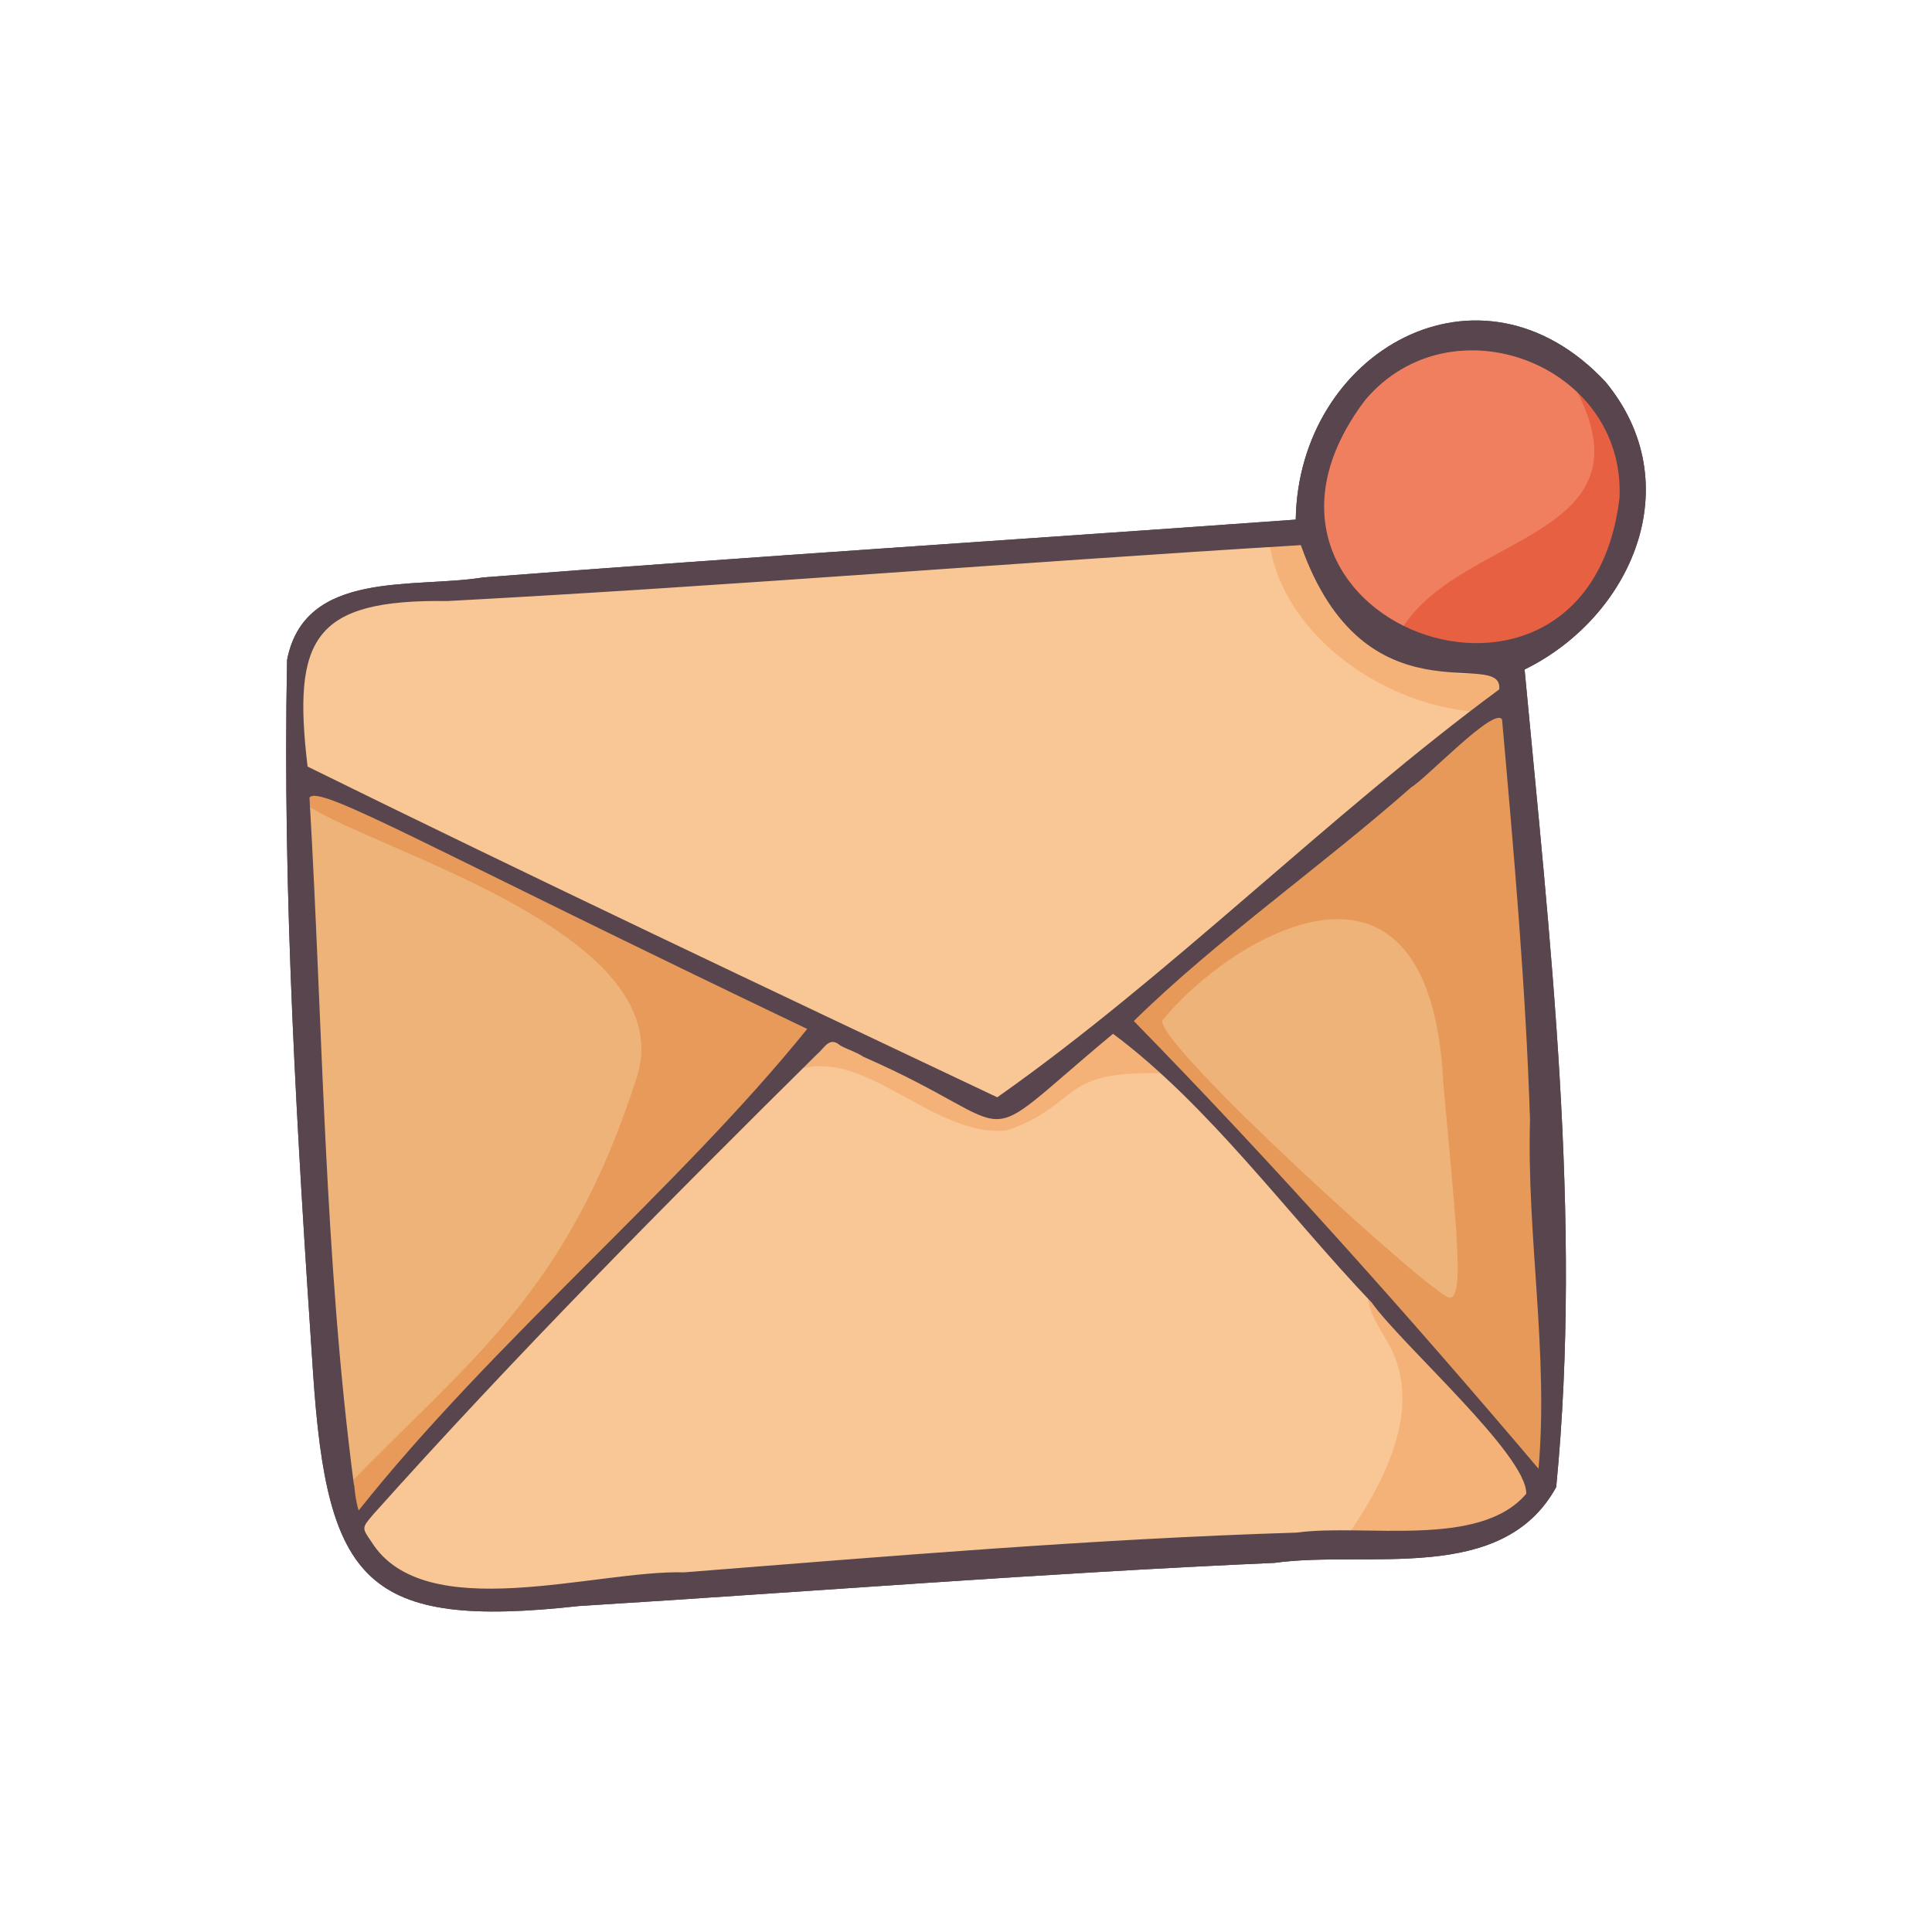
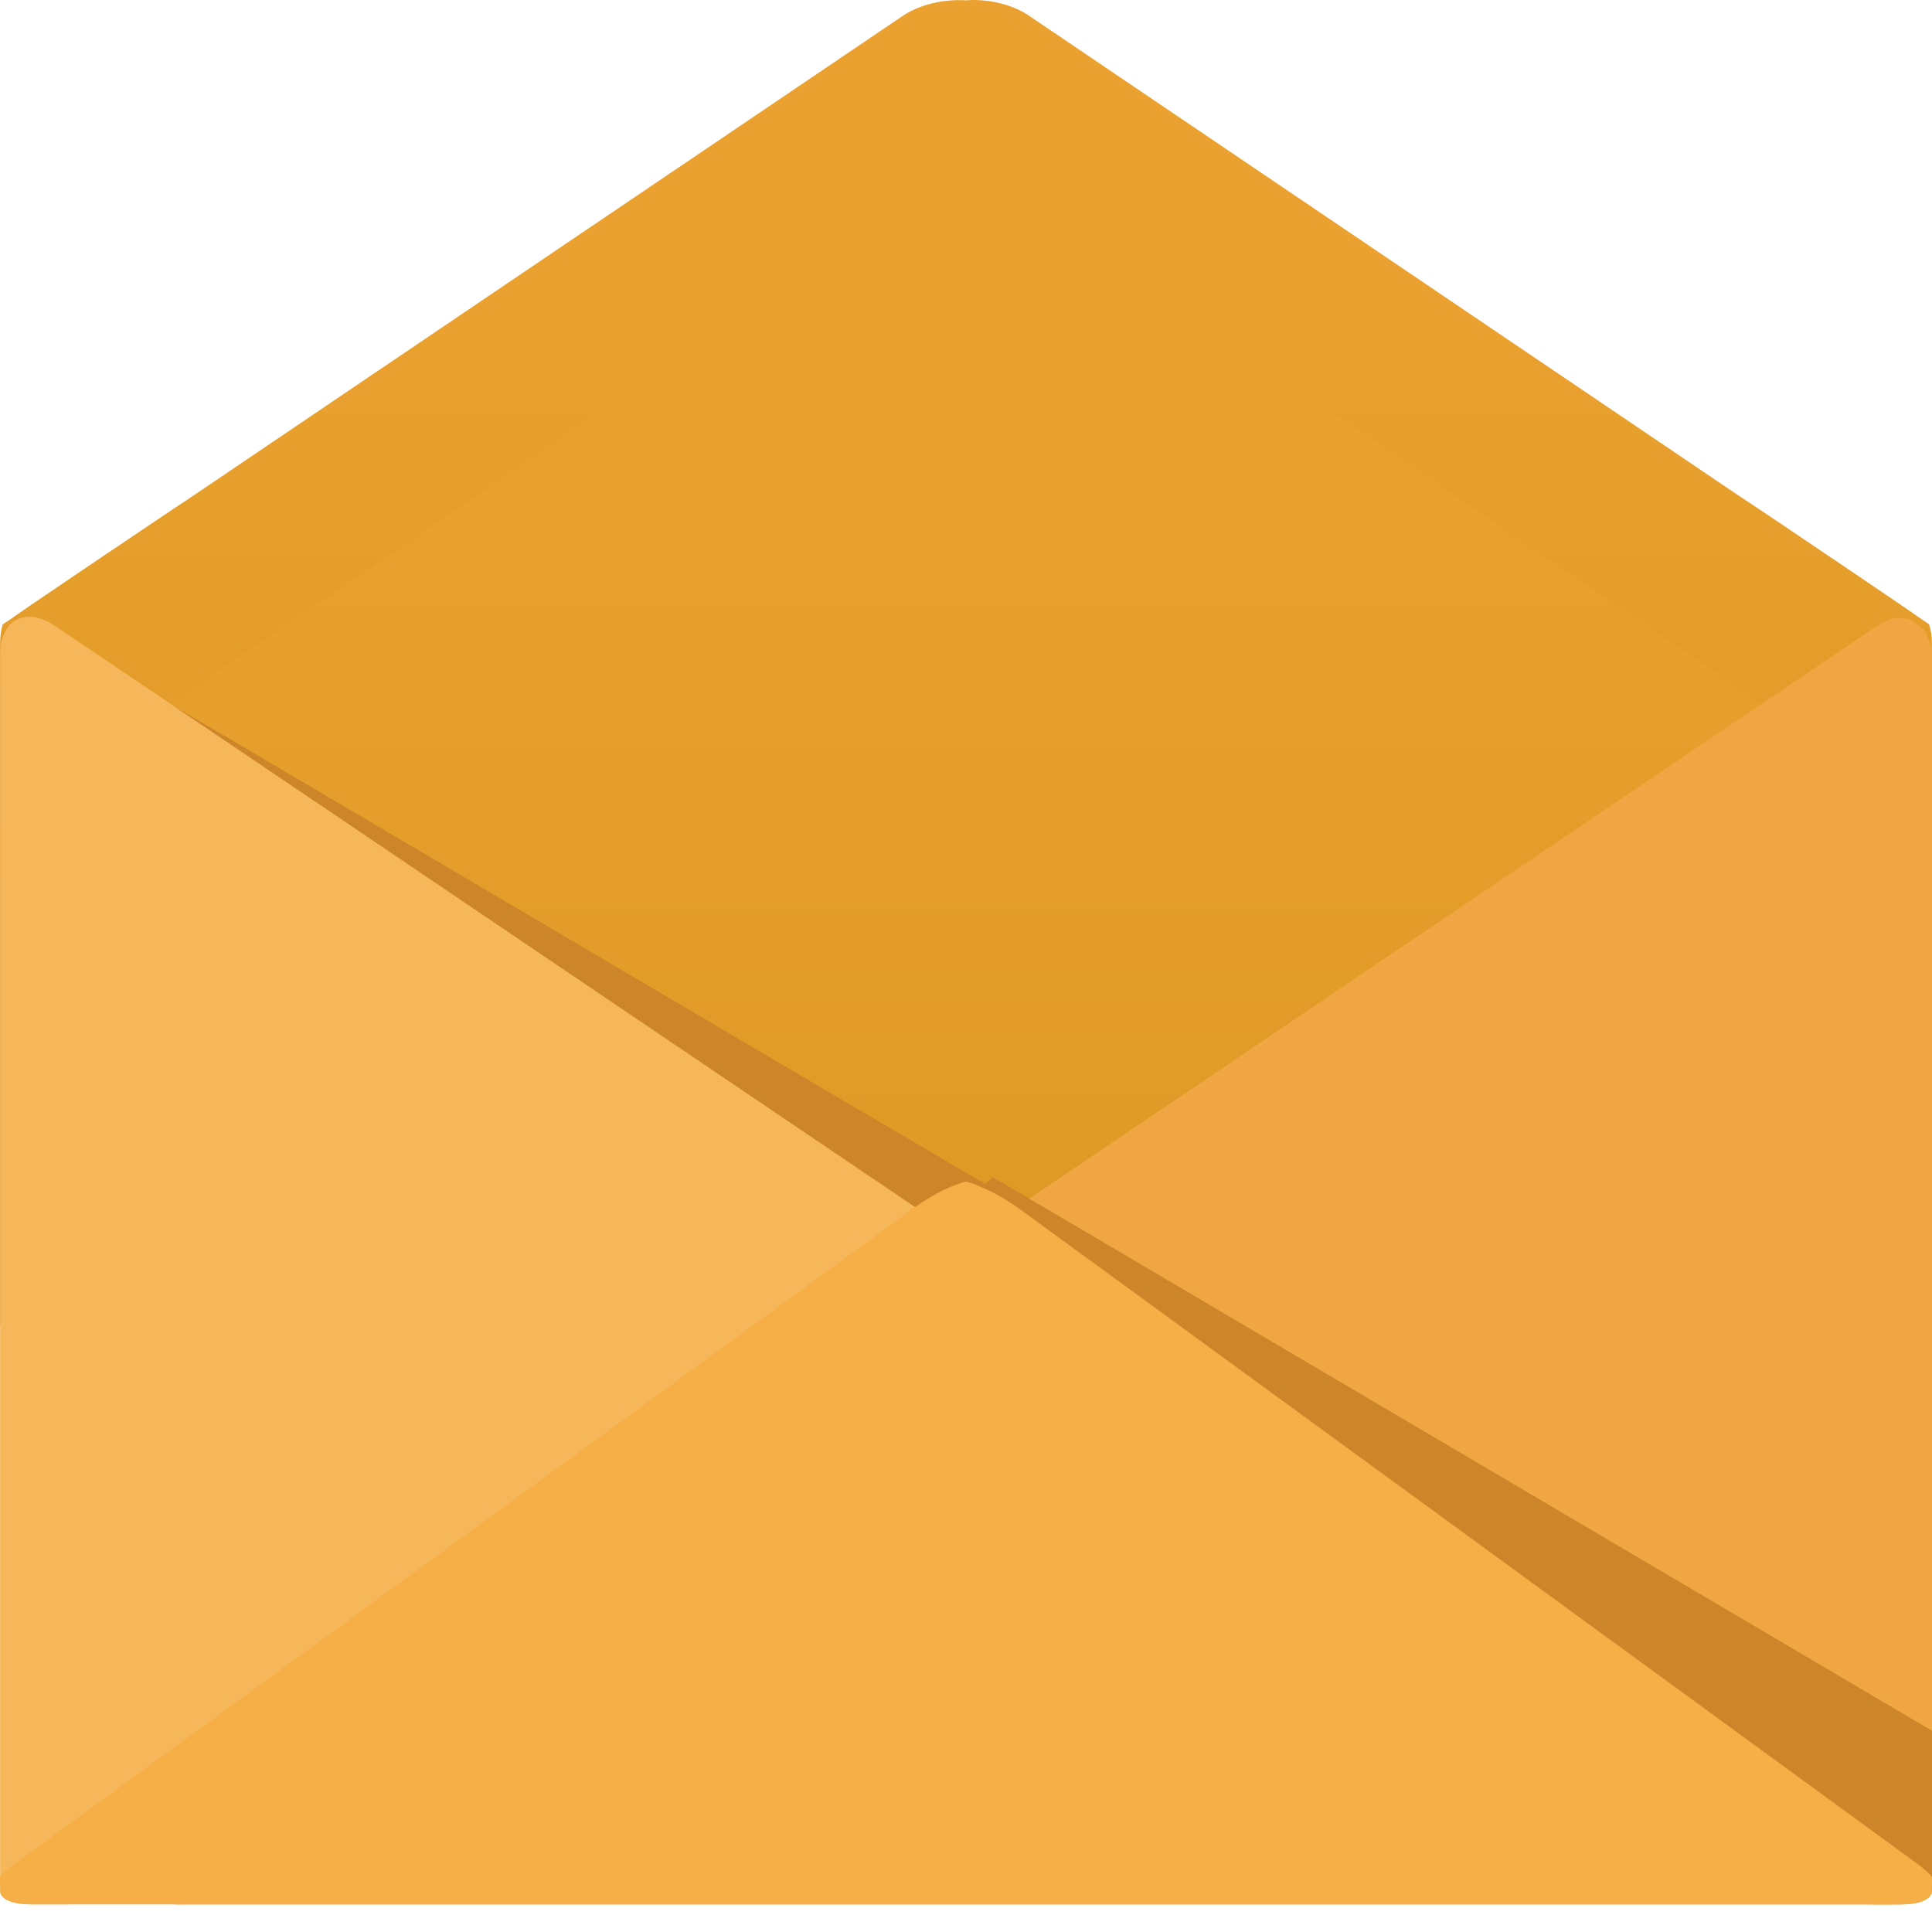
- <svg xmlns="http://www.w3.org/2000/svg" viewBox="0 0 500 500" id="Layer_1" version="1.1" xml:space="preserve">
+ <svg xmlns="http://www.w3.org/2000/svg" version="1.1" id="_x36_" viewBox="0 0 512 512" xml:space="preserve">
  <g>
-     <path d="M415.484,98.802c-32.513-34.721-79.476-7.76-80.147,35.672c-70.075,5.061-140.187,9.532-210.236,14.956   c-17.966,2.95-46.232-2.155-50.804,21.342c-1.24,60.734,2.622,123.439,6.731,184.645c3.626,53.981,13.508,66.33,68.775,60.224   c60.022-3.725,119.983-8.527,180.067-11.174c24.076-3.344,58.891,5.813,72.874-19.608c6.803-69.612-1.65-141.737-8.182-211.589   C422.206,159.684,437.387,125.278,415.484,98.802z" fill="#58454D" />
-     <path d="M77.043,200.22c0,0-5.898-37.514,9.685-43.032c15.582-5.518,252.151-20.042,252.151-20.042   c4.725,25.336,29.182,35.889,51.801,32.422v10.905L290.435,263.59l103.159,113.475c0,0,5.993,5.305,4.421,9.628   c-1.572,4.323-3.34,9.825-30.064,11.986c-26.723,2.161-240.453,18.059-255.29,14.639s-21.01-17.39-21.01-17.39   c31.542-38.981,90.779-95.622,122.754-128.713L77.043,200.22z" fill="#F8C795" />
-     <path d="M75.948,203.757c1.387,18.645,7.775,165.614,15.704,192.171c27.501-33.603,95.75-100.981,122.754-128.713   L82.009,202.643L75.948,203.757z" fill="#EEB378" />
-     <path d="M390.679,180.473c3.311,9.848,11.742,179.35,11.263,196.789c0.003-0.001-3.927,9.431-3.927,9.431   l-2.812-7.957c-24.81-27.197-79.607-87.453-104.769-115.146L390.679,180.473z" fill="#E79959" />
-     <path d="M78.493,207.617c14.01,11.338,97.763,32.809,86.448,70.775c-17.928,56.139-43.08,73.162-75.219,106.374   l2.5,10.278c27.972-35.156,90.453-95.77,121.743-128.044c-16.305-7.891-119.075-58.348-132.923-64.358   C81.042,202.643,78.322,204.844,78.493,207.617z" fill="#E79A59" />
-     <path d="M300.817,264.081c17.167-21.182,69.385-53.491,72.724,16.452c3.397,37.389,5.486,55.366,1.619,55.317   C371.292,335.801,299.115,270.172,300.817,264.081z" fill="#EEB378" />
-     <path d="M421.342,128.644c-0.903,52.885-79.569,52.877-80.464-0.002C341.781,75.759,420.447,75.767,421.342,128.644   z" fill="#EF7F5F" />
-     <path d="M361.306,165.467c13.541-28.613,71.728-24.507,43.817-69.473   C446.673,125.25,405.473,189.332,361.306,165.467z" fill="#E86042" />
-     <path d="M348.66,397.5c8.827-12.763,18.431-30.272,12.367-46.224c-2.145-5.547-7.057-10.448-7.144-16.586   C383.813,373.199,433.621,397.979,348.66,397.5z" fill="#F5B278" />
-     <path d="M382.211,184.244c-23.481-1.585-49.898-19.176-53.68-43.572c-0.063-1.503-1.163-0.848-1.857-1.063   c2.548,0.281,10.199-2.208,10.858,0.681c4.542,18.066,20.276,32.047,38.92,33.776c3.01,1.401,13.335-1.867,13.486,0.914   C391.776,180.301,385.478,181.433,382.211,184.244z" fill="#F5B278" />
-     <path d="M290.114,265.562c-43.59,29.075-16.187,30.127-68.243,6.095l0,0c0,0,0,0,0,0c0,0.001,0,0.002,0,0.003   c-1.939-1.313-4.193-1.915-6.217-3.038c-2.967-2.564-4.174,0.662-6.329,2.441c-3.573,3.393-7.276,6.795-10.67,10.423   c20.517-17.927,40.3,13.456,62.018,11.05c19.741-6.929,12.626-16.08,42.436-14.65C299.151,273.383,294.43,269.686,290.114,265.562z   " fill="#F5B278" />
-     <path d="M80.44,208.491C80.44,208.491,80.44,208.491,80.44,208.491c0,0.01,0,0.019-0.001,0.029   c0.006-0.008,0.013-0.011,0.019-0.018C80.452,208.499,80.446,208.495,80.44,208.491z" fill="#58454D" />
-     <path d="M415.484,98.802c-32.513-34.721-79.476-7.76-80.147,35.672c-70.075,5.061-140.187,9.532-210.236,14.956   c-17.966,2.95-46.232-2.155-50.804,21.342c-1.24,60.734,2.622,123.439,6.731,184.645c3.626,53.981,13.508,66.33,68.775,60.224   c60.022-3.725,119.983-8.527,180.067-11.174c24.076-3.344,58.891,5.813,72.874-19.608c6.803-69.612-1.65-141.737-8.182-211.589   C422.206,159.684,437.387,125.278,415.484,98.802z M79.602,198.39c-3.948-33.069,1.459-43.322,36.173-42.84   c73.673-3.927,147.24-10.014,220.881-14.472c16.587,47.003,52.439,26.129,51.346,37.332   c-44.135,32.568-85.588,74.396-129.913,105.57C198.67,255.861,137.943,227.114,79.602,198.39z M92.817,390.914   c-0.665-2.144-0.924-4.199-1.113-6.267c0,0,0,0,0,0c-0.044-0.179-0.088-0.358-0.132-0.537c0,0,0,0,0,0   c-7.701-58.881-8.004-118.475-11.479-177.698c2.571-3.48,30.416,12.844,128.814,59.878   C176.105,306.977,127.444,347.332,92.817,390.914z M394.985,386.587c-12.031,14.276-42.04,7.655-59.379,10.049   c-52.967,1.642-105.775,6.131-158.588,10.288c-22.794-0.661-67.227,14.091-80.923-7.96c-2.497-3.576-2.422-3.553,0.396-6.917   c36.736-41.096,75.699-80.383,114.851-119.111c2.091-1.724,3.251-4.844,6.127-2.363c1.959,1.087,4.142,1.67,6.019,2.941   c0-0.001,0-0.002,0-0.003c0,0,0,0,0,0l0,0c43.69,19.163,26.357,25.786,64.567-5.968c24.75,18.45,45.124,46.642,66.973,69.602v0   C362.693,347.944,395.317,376.665,394.985,386.587z M395.966,289.77c-0.871,30.102,4.838,60.521,2.202,90.333   c-33.718-39.761-68.33-78.598-104.74-115.865c21.112-20.767,48.658-40.084,71.795-60.488c3.874-2.268,21.703-21.151,23.512-17.51   C391.789,220.692,394.85,255.194,395.966,289.77z M419.126,128.862c-8.366,69.663-108.682,31.433-65.848-25.297   C375.498,77.122,420.717,94.233,419.126,128.862z" fill="#58454D" />
+     <linearGradient id="SVGID_1_" gradientUnits="userSpaceOnUse" x1="256" y1="347.889" x2="256" y2="-8.003553e-011">
+       <stop offset="0" style="stop-color:#DA9621" />
+       <stop offset="0.768" style="stop-color:#EAA12F" />
+     </linearGradient>
+     <path style="fill:url(#SVGID_1_);" d="M511.972,170.467v11.507c-0.6,0.427-1.372,0.937-2.143,1.448l-19.117,13.041   c-1.285,0.853-2.828,1.875-4.371,2.984c-7.973,5.283-18.345,12.358-25.203,16.876L293.376,329.769l-5.315,3.58l-15.602,10.569   c-1.972,1.278-4.286,2.301-6.858,2.983c-1.029,0.34-2.229,0.511-3.343,0.681c-0.172,0.085-0.343,0.085-0.428,0.085   c-1.972,0.256-3.943,0.256-5.83,0.171c-1.886,0.085-3.857,0.085-5.829-0.171c-1.285-0.171-2.572-0.427-3.772-0.767   c-2.572-0.681-4.886-1.705-6.858-2.983l-7.029-4.774l-8.572-5.795L50.862,216.324c-1.886-1.279-4.029-2.728-6.429-4.262   c-6-4.006-13.03-8.779-18.774-12.614c-1.543-1.109-3.086-2.131-4.372-2.984L2.171,183.423c-0.771-0.511-1.543-1.022-2.143-1.448   v-11.507c0-1.96,0.257-3.494,0.686-4.943c0-0.084,0.086-0.084,0.086-0.084c0.429-0.341,0.857-0.597,1.371-0.939l6.172-4.262   l12.944-8.779c8.143-5.454,21.431-14.489,29.574-19.859L239.541,4.007c4.544-2.898,10.544-4.262,16.459-3.921   c0.6,0,1.114-0.085,1.715-0.085h0.086c5.315,0,10.63,1.365,14.659,4.007l188.679,127.594c6.772,4.432,17.059,11.421,25.031,16.792   c1.629,1.107,3.172,2.131,4.543,3.067l12.944,8.779l6.172,4.262c0.514,0.341,0.943,0.597,1.371,0.939   C511.715,166.888,511.972,168.507,511.972,170.467z" />
+     <linearGradient id="SVGID_2_" gradientUnits="userSpaceOnUse" x1="256" y1="398.917" x2="256" y2="51.064">
+       <stop offset="0" style="stop-color:#DA9621" />
+       <stop offset="0.768" style="stop-color:#EAA12F" />
+     </linearGradient>
+     <path style="fill:url(#SVGID_2_);" d="M512,221.49v11.441c-0.625,0.443-1.429,0.976-2.141,1.508l-19.179,13.037   c-8.116,5.41-21.407,14.455-29.524,19.866L272.502,394.875c-2.051,1.33-4.371,2.305-6.868,3.015   c-3.032,0.887-6.422,1.153-9.633,0.975c-3.211,0.178-6.601-0.089-9.633-0.975c-2.498-0.71-4.817-1.685-6.868-3.015L50.845,267.341   c-8.117-5.411-21.408-14.456-29.524-19.866L2.142,234.439c-0.712-0.533-1.516-1.065-2.141-1.508V221.49   c0-1.951,0.268-3.548,0.714-4.966c0-0.089,0.089-0.089,0.089-0.089c0.446-0.355,0.892-0.622,1.337-0.977l6.245-4.257l12.934-8.78   c8.116-5.41,21.407-14.455,29.524-19.866L239.499,55.023c4.549-2.927,10.614-4.258,16.501-3.903   c5.887-0.355,12.042,0.975,16.501,3.903l188.655,127.532c8.117,5.411,21.408,14.456,29.524,19.866l12.934,8.78l6.245,4.257   c0.445,0.355,0.891,0.621,1.337,0.977C511.732,217.853,512,219.539,512,221.49z" />
+     <path style="fill:#CC8529;" d="M262.258,314.513v35.968h-1.029l-11.487,0.767H0.028V173.792c0-1.96,0.257-3.58,0.686-4.944   c0-0.085,0.086-0.085,0.086-0.085c0.943-2.983,2.829-4.688,5.315-5.114l10.716,6.307l5.057,2.983l23.06,13.553l1.2,0.681   l14.659,8.609l166.819,98.359l0.343,0.171l33.089,19.433L262.258,314.513z" />
+     <g>
+       <path style="fill:#F6B75A;" d="M266.715,336.247c0,0.085-1.714,1.279-4.457,3.239c-1.715,1.108-3.858,2.558-6.258,4.262    c-1.2,0.767-2.486,1.619-3.857,2.557l-1.972,1.363l-3.772,2.557l-1.629,1.023l-26.66,17.984c-2.829,1.875-5.658,3.835-8.229,5.626    c-4.886,3.324-8.916,6.051-10.287,6.903c-1.972,1.449-10.201,6.99-18.345,12.529l-44.577,30.088l-0.172,0.171l-0.085,0.085    L27.031,498.447c-1.886,1.279-3.943,2.642-5.915,4.006c-1.115,0.767-2.229,1.449-3.343,2.216H8.515    c-4.972,0-7.801-1.108-8.401-2.983c0-0.085,0-0.085,0-0.085c0-0.341-0.086-0.597,0-1.023c-0.086-0.512-0.086-1.023-0.086-1.62    V173.792c0-1.96,0.257-3.58,0.686-4.944c0-0.085,0.086-0.085,0.086-0.085c0.943-2.983,2.829-4.688,5.315-5.114    c0.771-0.256,1.457-0.256,2.229-0.171c1.886,0.085,4.029,0.938,6.344,2.472l30.346,20.456l1.114,0.767l13.116,8.864    c0.257,0.171,0.514,0.341,0.771,0.512c8.058,5.455,20.745,14.064,28.632,19.348l153.446,103.729    c0.172,0.085,0.343,0.171,0.429,0.256c0.257,0.171,0.514,0.341,0.771,0.512c2.057,1.363,4.029,2.728,5.829,3.92    c3.001,1.96,5.401,3.665,6.858,4.688c0.857,0.512,1.458,0.852,1.543,0.937c0.343,0.255,2.486,1.705,4.715,3.324    c0.086,0,0.086,0.085,0.171,0.085C264.744,334.968,266.715,336.161,266.715,336.247z" />
+       <g>
+         <path style="fill:#F0A642;" d="M511.865,171.974c0.074,1,0.134,2.92,0.134,4.267v320.232c0,1.347,0,2.708,0,3.025     c0,0.317-0.089,1.248-0.089,1.419c0,0.171,0,0.311,0,0.666c0,0,0,0.02,0,0.044c0,0.024-0.783,0.723-1.74,1.551     c-0.957,0.829-7.747,1.507-9.094,1.507h-4.378c-1.347,0-3.365-0.612-4.486-1.359l-5.204-3.489     c-1.12-0.748-2.95-1.976-4.066-2.731L332.776,395.641c-1.116-0.754-2.942-1.988-4.058-2.742l-14.324-9.753     c-1.112-0.76-2.935-1.999-4.05-2.754l-14.412-9.754c-1.113-0.758-2.938-1.994-4.055-2.747l-24.216-16.33     c-1.117-0.753-2.944-1.984-4.062-2.736l-1.734-1.167c-1.117-0.752-2.95-1.976-4.072-2.72c0,0-0.635-0.421-1.795-1.219     c-6.155-4.257-10.704-7.362-10.704-7.451c0-0.089,1.963-1.329,4.282-2.926c2.318-1.597,2.885-1.986,2.885-1.986     c1.111-0.762,2.161-1.484,2.332-1.607c0.172-0.122,2.109-1.383,3.214-2.152c0,0,5.125-3.567,10.657-7.204     c0.268-0.178,0.268-0.178,0.268-0.178c0.294-0.195,0.595-0.394,0.668-0.443c0.073-0.049,0.954-0.617,1.74-1.153     c0.785-0.536,2.341-1.592,3.457-2.346l146.508-98.984c1.116-0.754,2.941-1.989,4.056-2.745l25.377-17.123     c1.117-0.753,2.944-1.985,4.06-2.739l40.451-27.324c1.116-0.754,3-1.892,4.187-2.529c0,0,1.065-0.637,2.169-0.881     c1.104-0.244,3.079-0.189,4.389,0.123l3.792,2.662C510.562,167.836,511.791,170.974,511.865,171.974z" />
+       </g>
+     </g>
+     <path style="fill:#CC8529;" d="M511.999,458.657v40.265c0,0.62,0,1.153-0.089,1.685c0.089,0.355,0,0.621,0,0.976c0,0,0,0,0,0.089   c-0.625,1.862-3.48,3.014-8.385,3.014H46.383l90.001-80.084l0.089-0.089l112.657-100.216l10.972-9.668l2.942-2.661l9.723,5.677   L511.999,458.657z" />
+     <path style="fill:#F6AF47;" d="M511.999,497.414v1.508c0,0.62,0,1.153-0.089,1.685c0.089,0.355,0,0.621,0,0.976c0,0,0,0,0,0.089   c-0.625,1.862-3.48,3.014-8.385,3.014H8.474c-4.905,0-7.76-1.152-8.385-3.014c0-0.089,0-0.089,0-0.089c0-0.355-0.089-0.621,0-0.976   C0,500.075,0,499.542,0,498.922v-1.508c0.803-1.064,1.963-2.128,3.479-3.193L241.549,320.57c0.089,0,0.089-0.088,0.179-0.176   c0.268-0.178,0.536-0.355,0.803-0.532c4.905-3.46,9.901-5.855,13.469-6.74c1.249,0.354,2.586,0.797,4.104,1.507   c2.854,1.153,6.154,3.016,9.365,5.233c0.356,0.265,0.624,0.443,0.981,0.708l238.069,173.651   C510.035,495.374,511.195,496.438,511.999,497.414z" />
  </g>
</svg>
